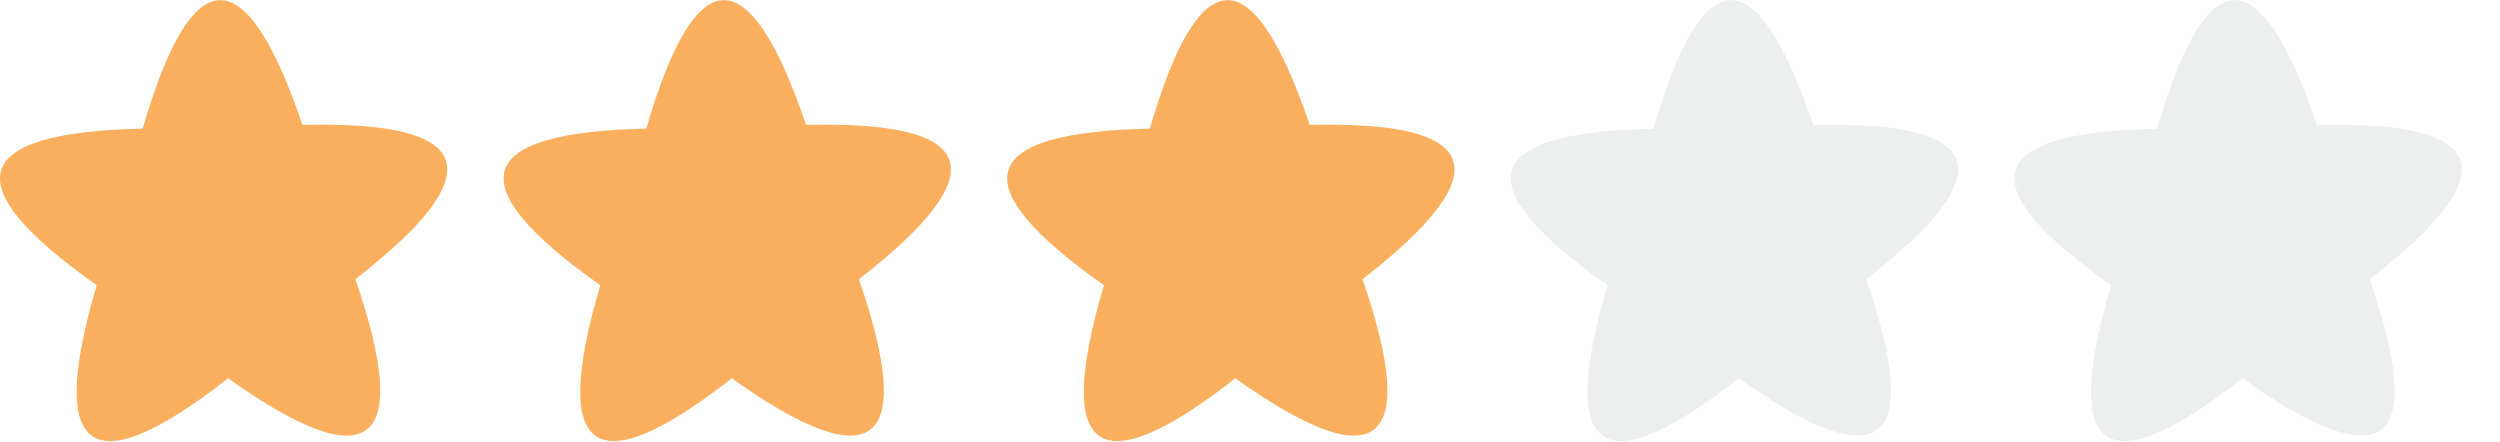
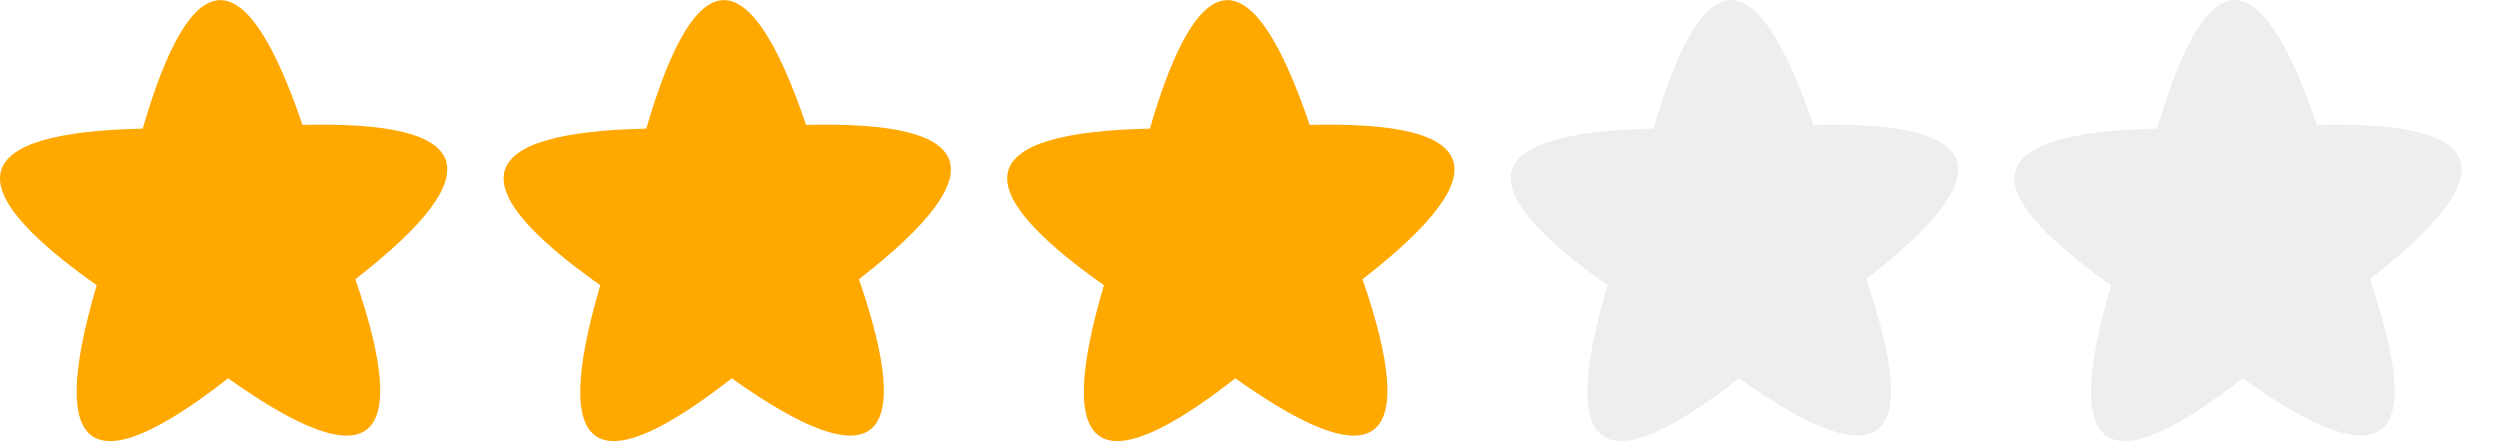
<svg xmlns="http://www.w3.org/2000/svg" version="1.1" id="Layer_1" x="0px" y="0px" viewBox="0 0 79.322 14" style="enable-background:new 0 0 79.322 14;" xml:space="preserve">
  <style type="text/css">
	.st0{fill:#ECEFEE;}
- 	.st1{fill:#FAAF5E;}
+ 	.st1{fill:#FFA800;}
</style>
  <g>
    <path class="st0" d="M73.513,3.963c-1.809-5.317-3.5-5.277-5.071,0.118c-5.503,0.117-5.989,1.773-1.458,4.969   c-1.592,5.389-0.202,6.373,4.17,2.953c4.519,3.214,5.864,2.166,4.035-3.144C79.574,5.457,79.015,3.825,73.513,3.963z" />
    <path class="st0" d="M57.534,3.963c-1.809-5.317-3.5-5.277-5.071,0.118c-5.503,0.117-5.989,1.773-1.458,4.969   c-1.592,5.389-0.202,6.373,4.17,2.953c4.519,3.214,5.864,2.166,4.035-3.144C63.596,5.457,63.037,3.825,57.534,3.963z" />
    <path class="st1" d="M41.555,3.963c-1.809-5.317-3.5-5.277-5.071,0.118c-5.503,0.117-5.989,1.773-1.458,4.969   c-1.592,5.389-0.202,6.373,4.17,2.953c4.519,3.214,5.864,2.166,4.035-3.144C47.617,5.457,47.058,3.825,41.555,3.963z" />
    <path class="st1" d="M25.577,3.963c-1.809-5.317-3.5-5.277-5.071,0.118c-5.503,0.117-5.989,1.773-1.458,4.969   c-1.592,5.389-0.202,6.373,4.17,2.953c4.519,3.214,5.864,2.166,4.035-3.144C31.638,5.457,31.079,3.825,25.577,3.963z" />
    <path class="st1" d="M9.598,3.963c-1.809-5.317-3.5-5.277-5.071,0.118C-0.976,4.198-1.462,5.854,3.069,9.05   c-1.592,5.389-0.202,6.373,4.17,2.953c4.519,3.214,5.864,2.166,4.035-3.144C15.659,5.457,15.101,3.825,9.598,3.963z" />
  </g>
</svg>
